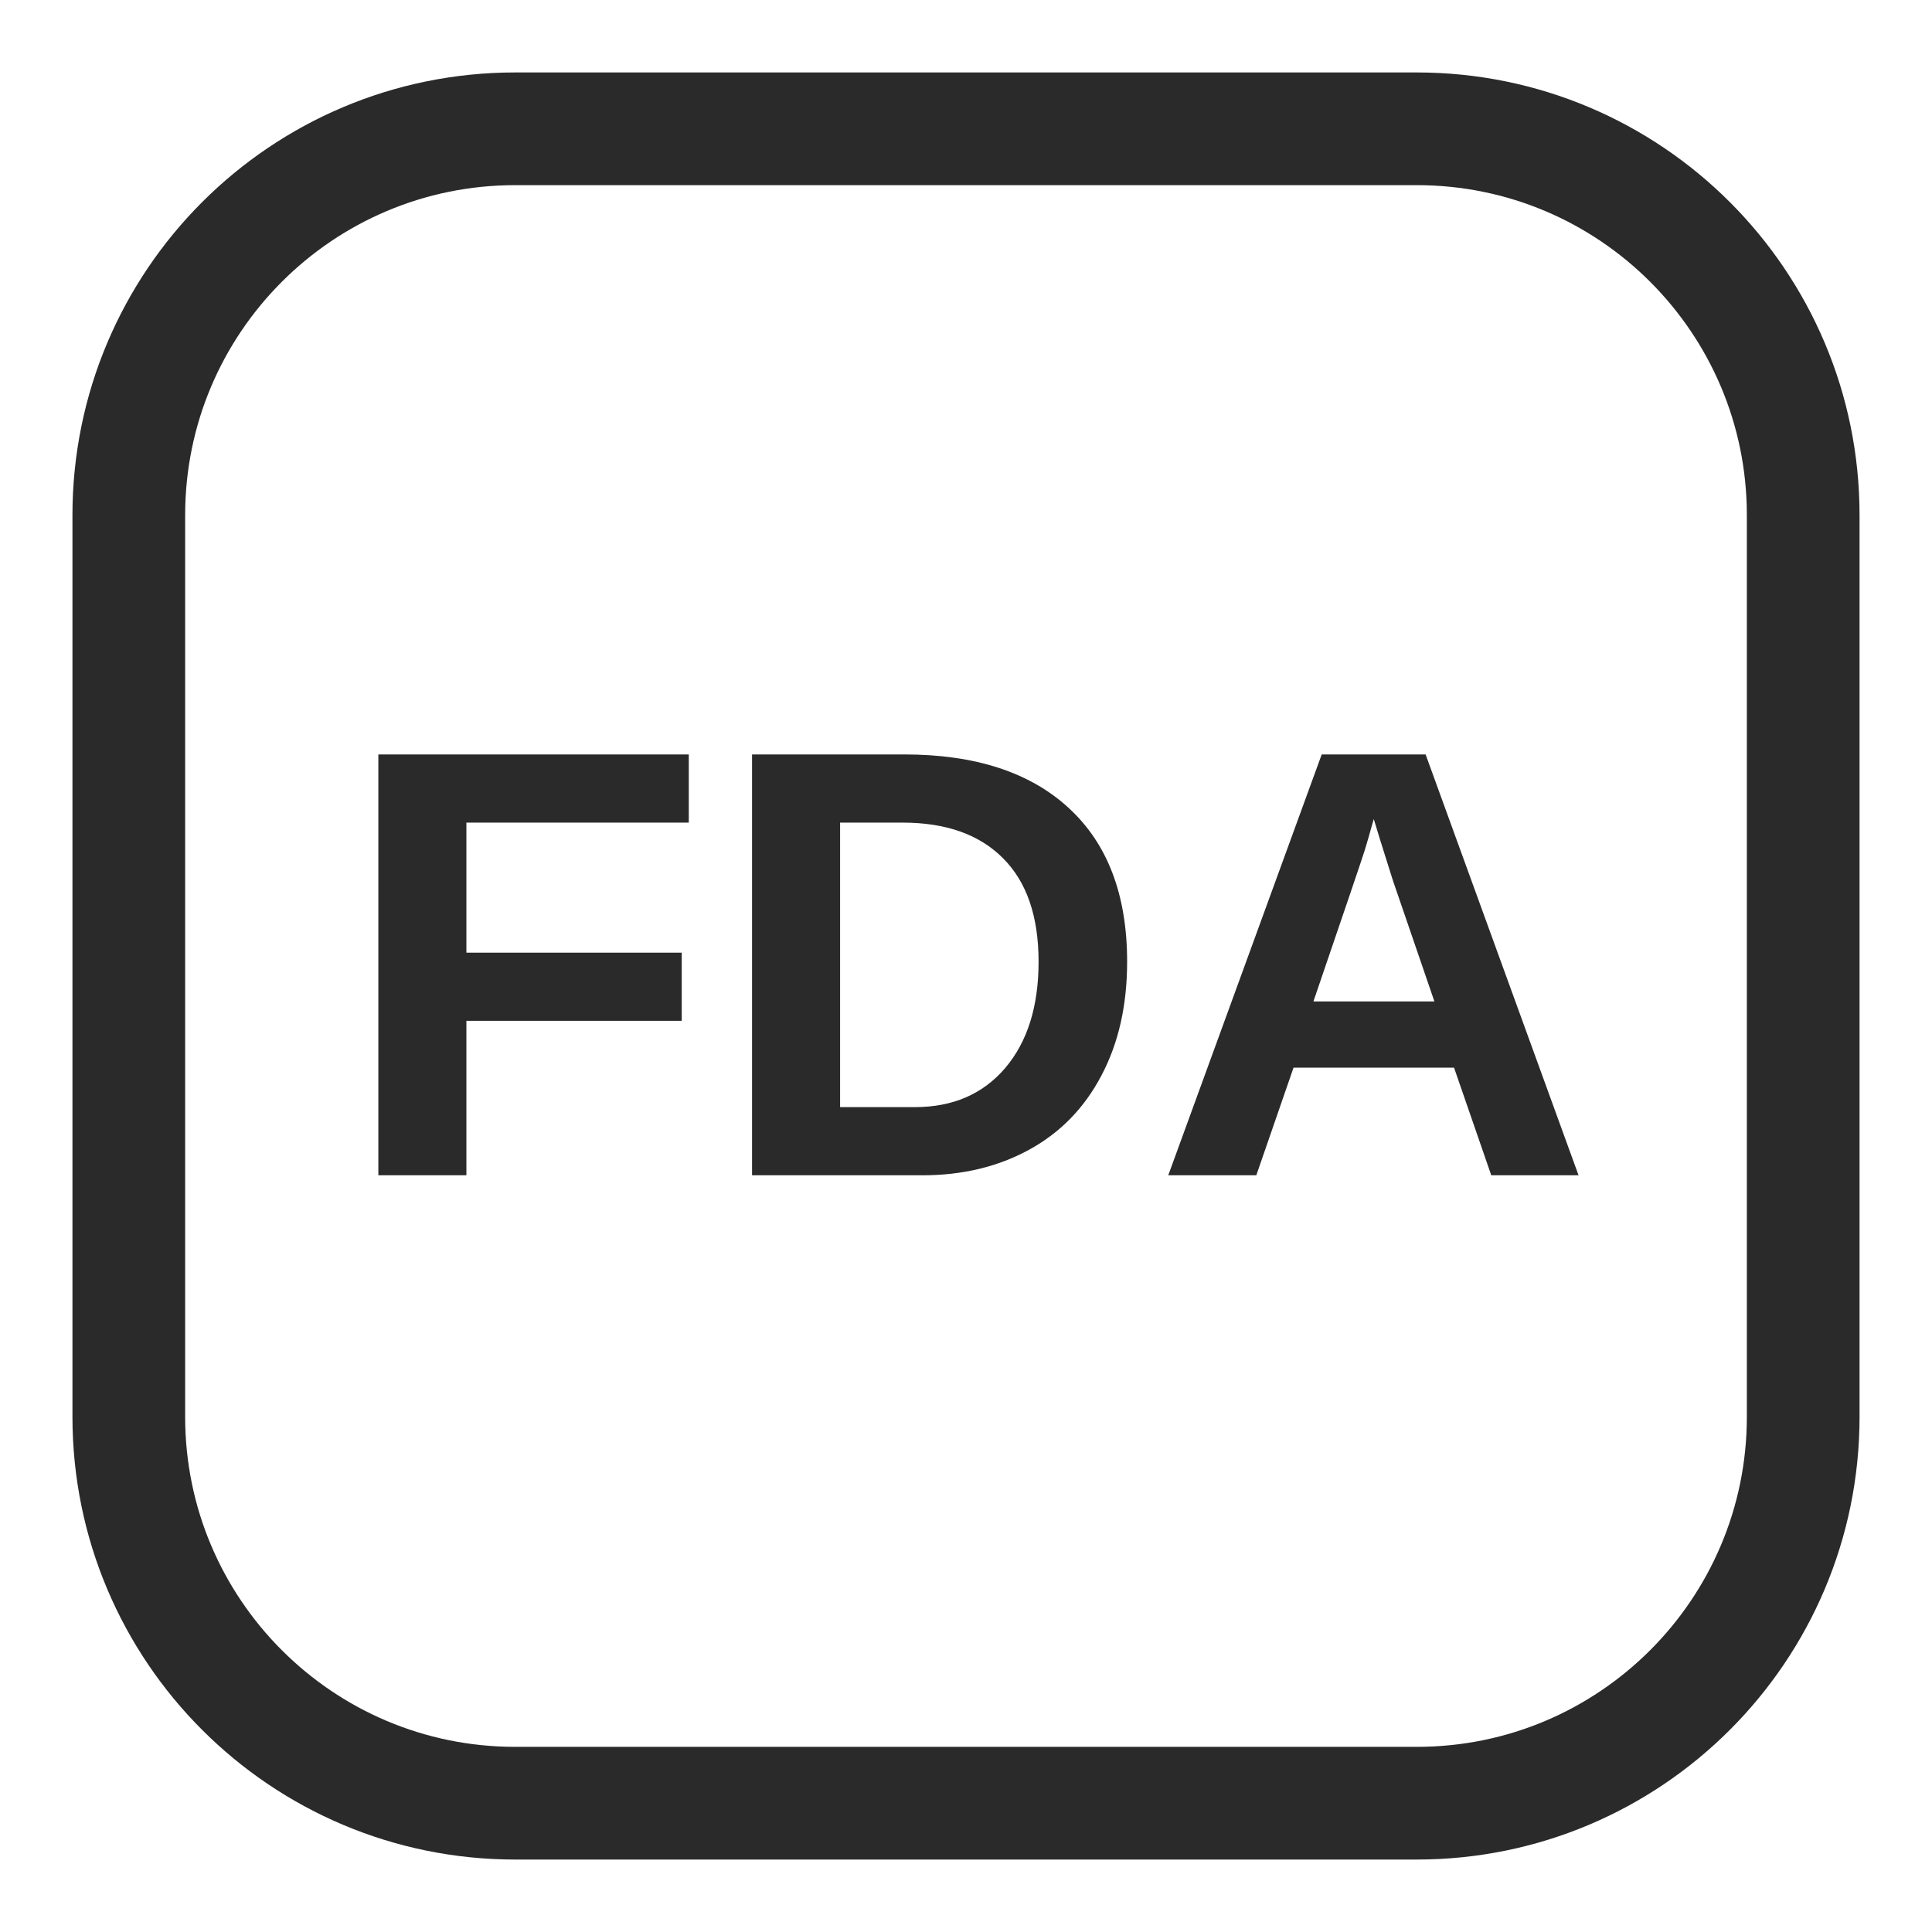
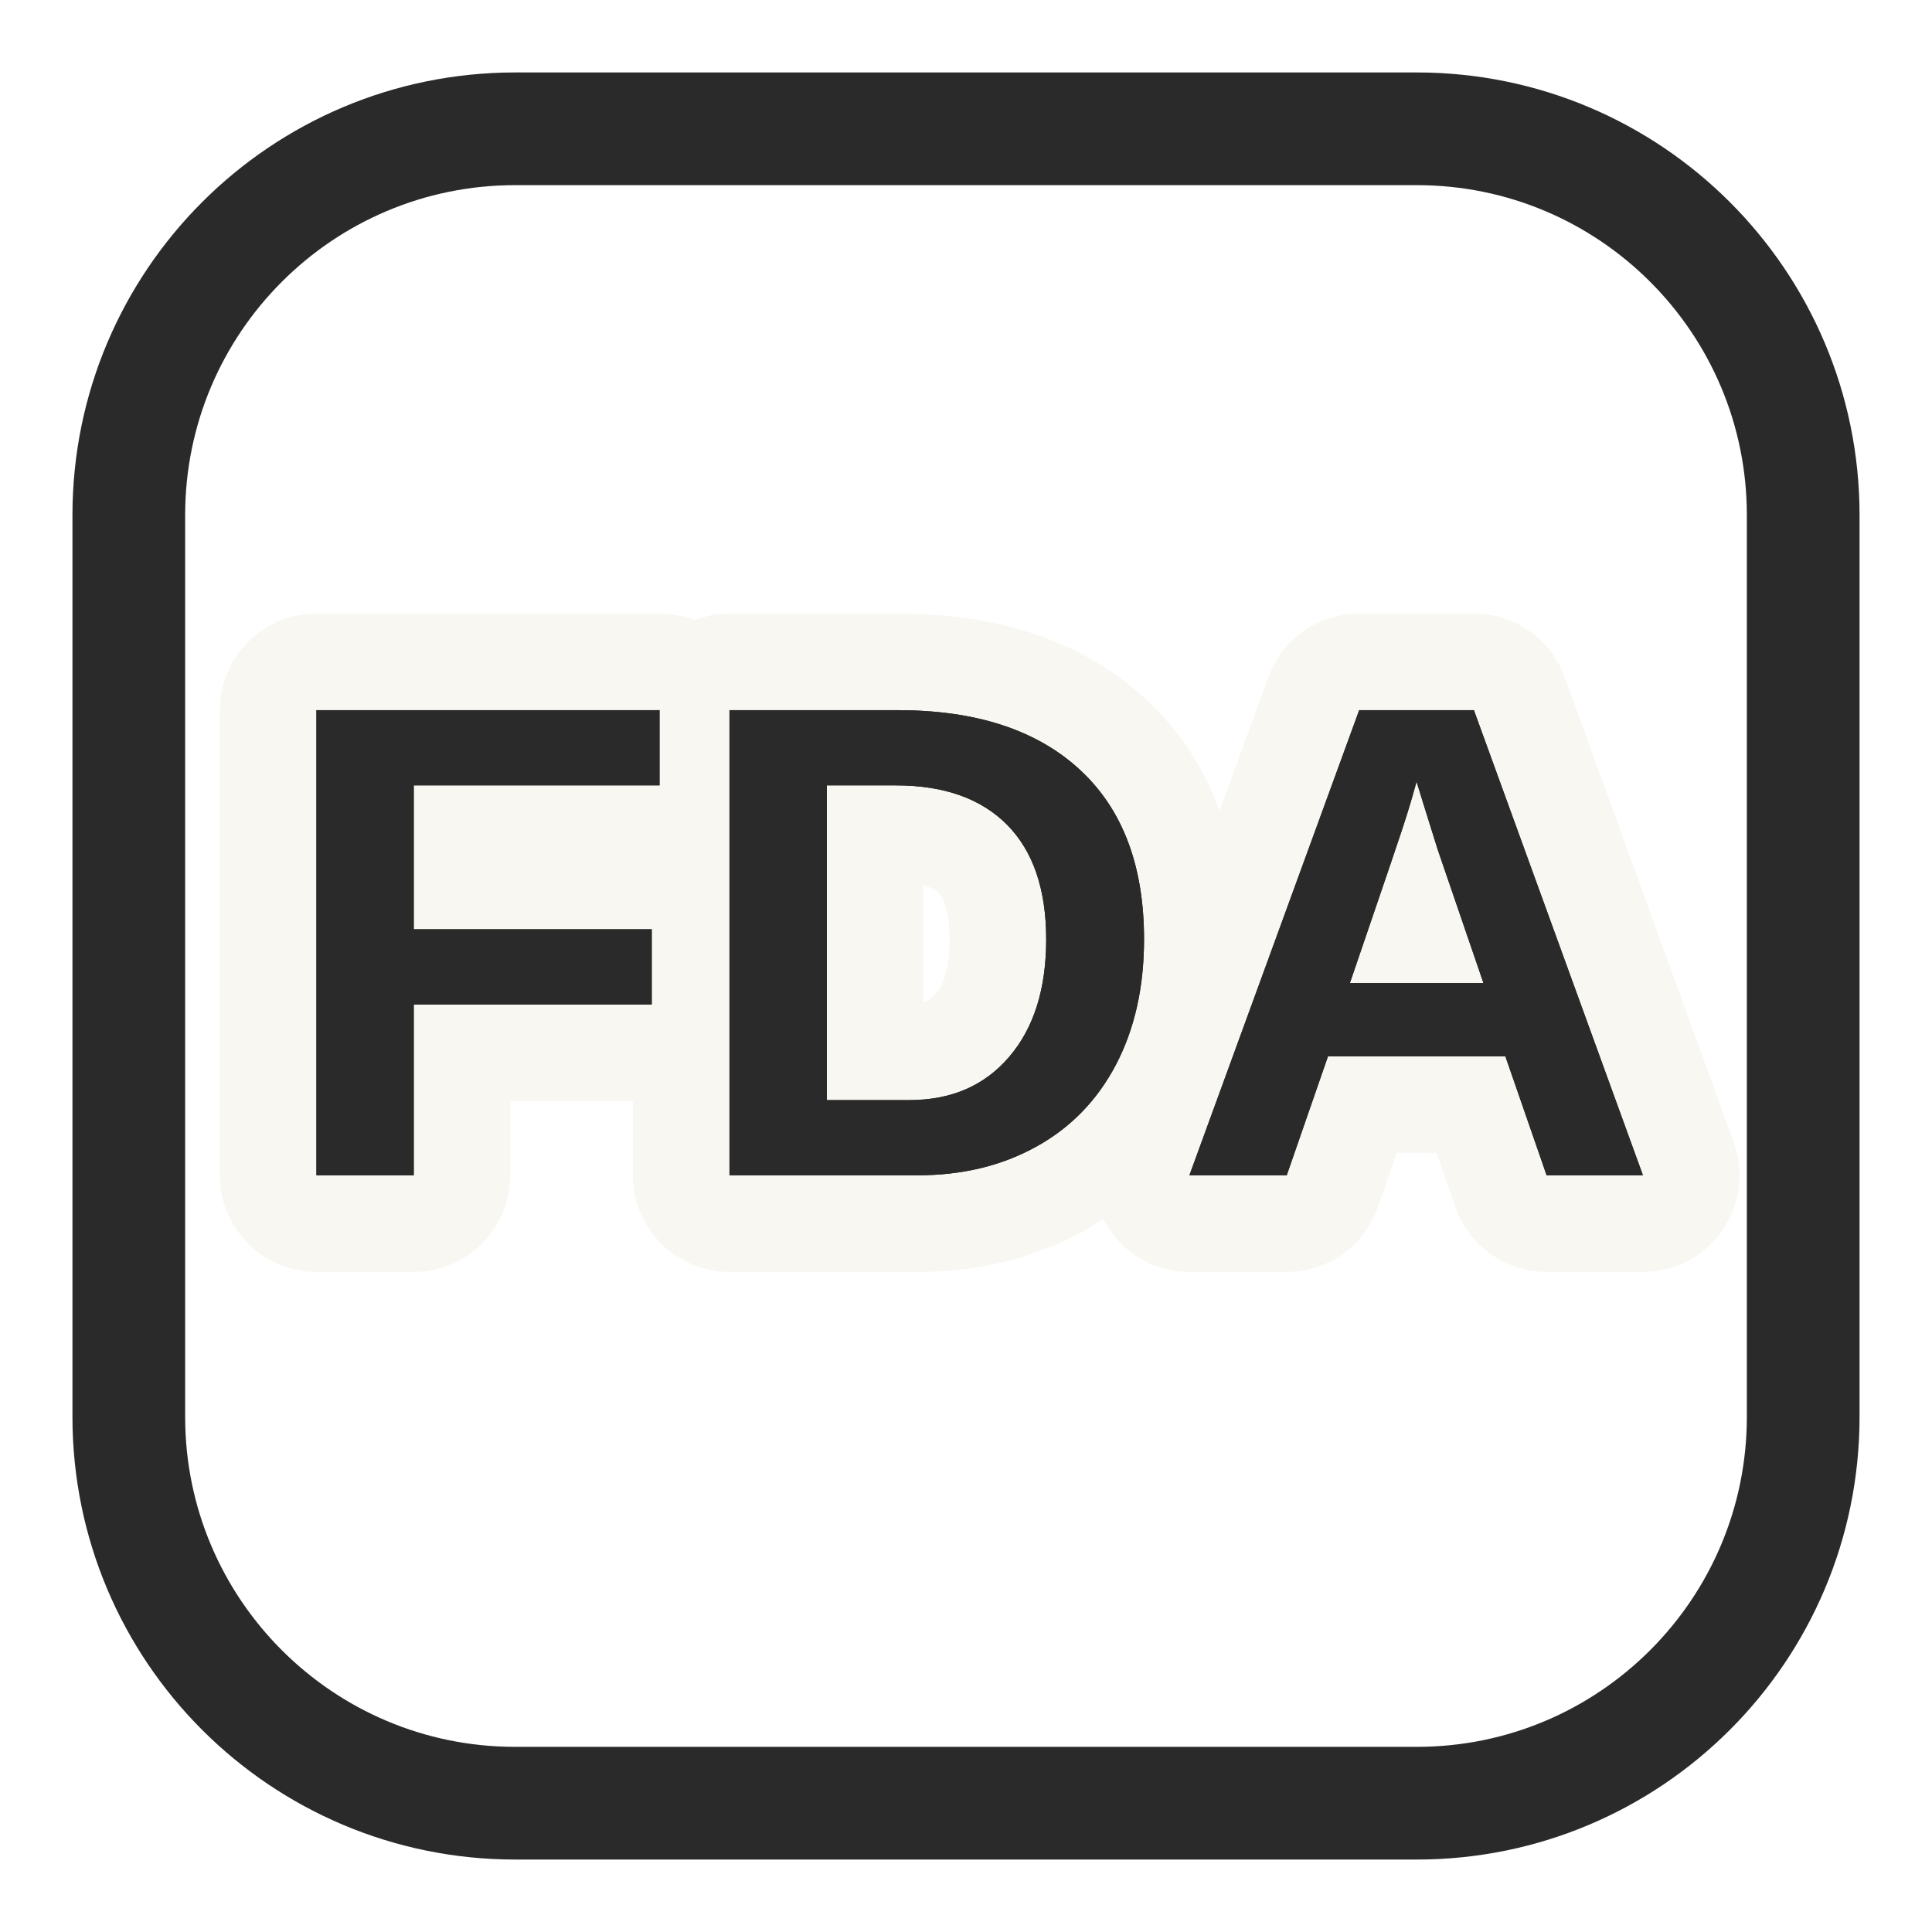
<svg xmlns="http://www.w3.org/2000/svg" viewBox="0 0 120 120">
+   <defs>
+     <style>
+       .txt { font-family: Arial, sans-serif; font-weight: 900; text-anchor: middle; fill: #2A2A2A; }
+       .cut { stroke: #F9F7F2; stroke-width: 12px; paint-order: stroke fill; stroke-linecap: round; stroke-linejoin: round; }
+     </style>
+   </defs>
  <rect x="8" y="8" width="104" height="104" rx="24" fill="none" stroke="#2A2A2A" stroke-width="7" />
-   <text x="60" y="73" font-family="Arial, sans-serif" font-weight="900" font-size="38" text-anchor="middle" fill="#2A2A2A">FDA</text>
+   <text x="60" y="73" class="txt cut" font-size="42">FDA</text>
+   <text x="60" y="73" class="txt" font-size="42">FDA</text>
</svg>
